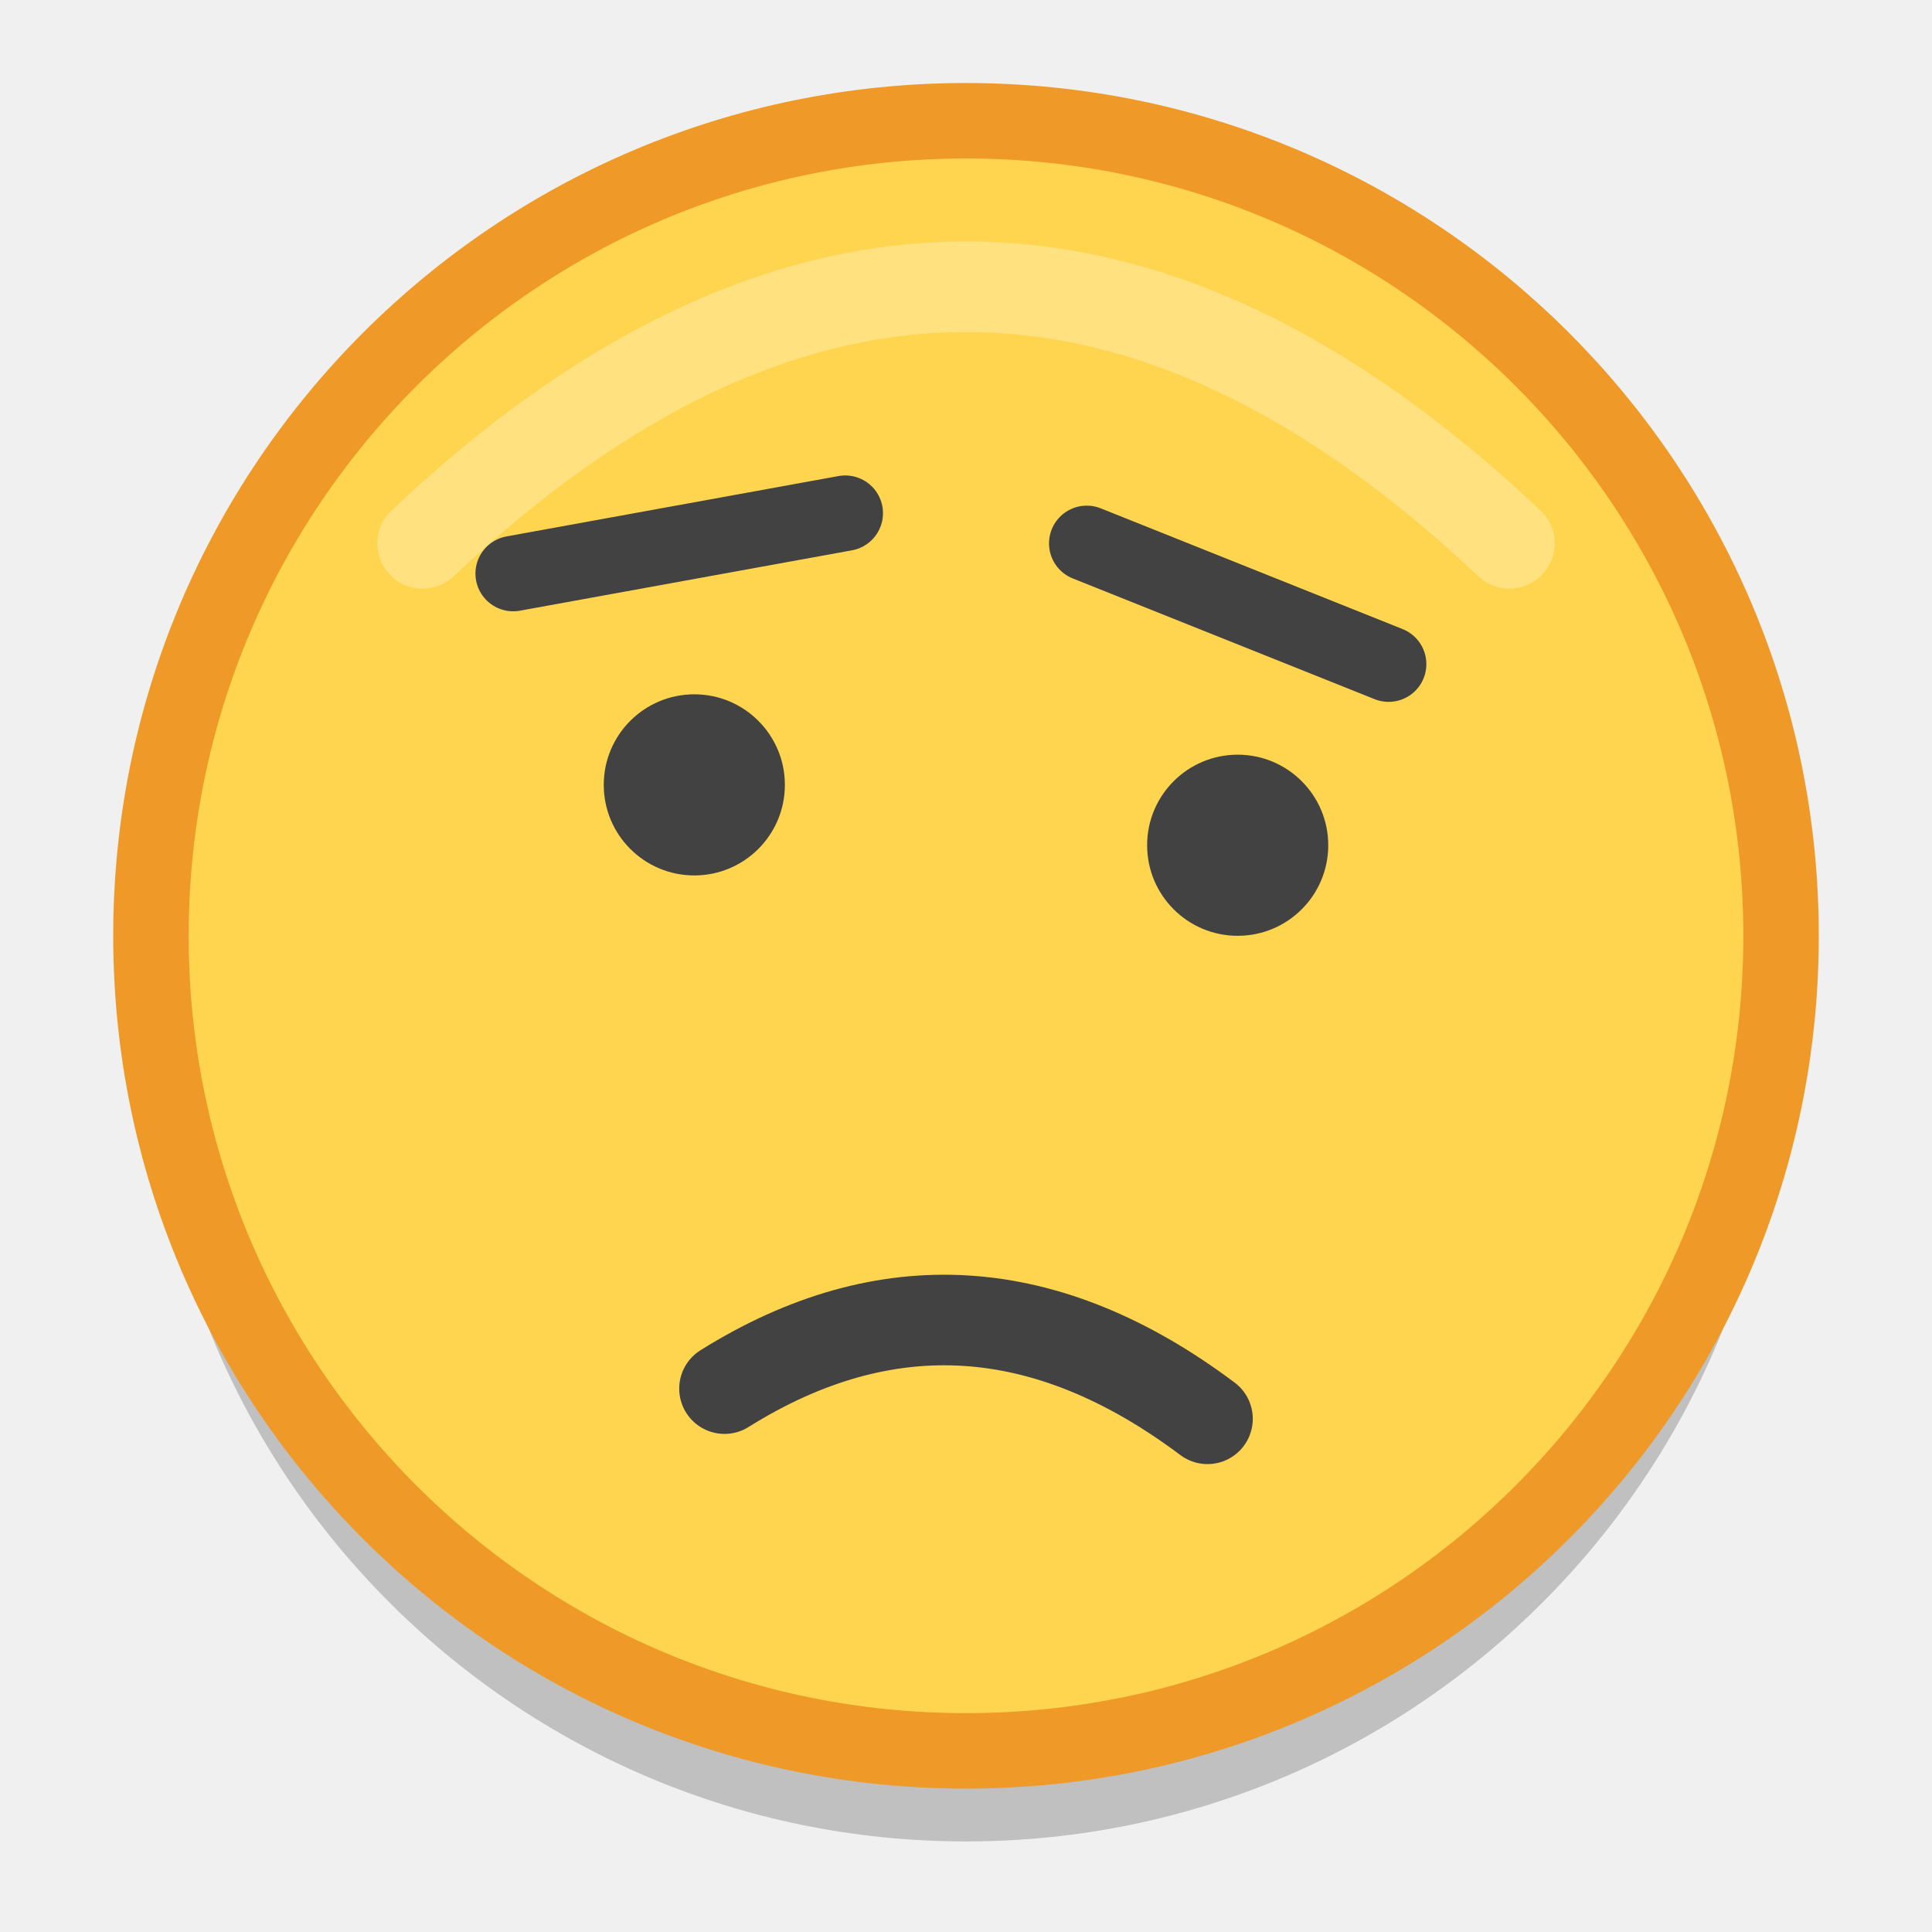
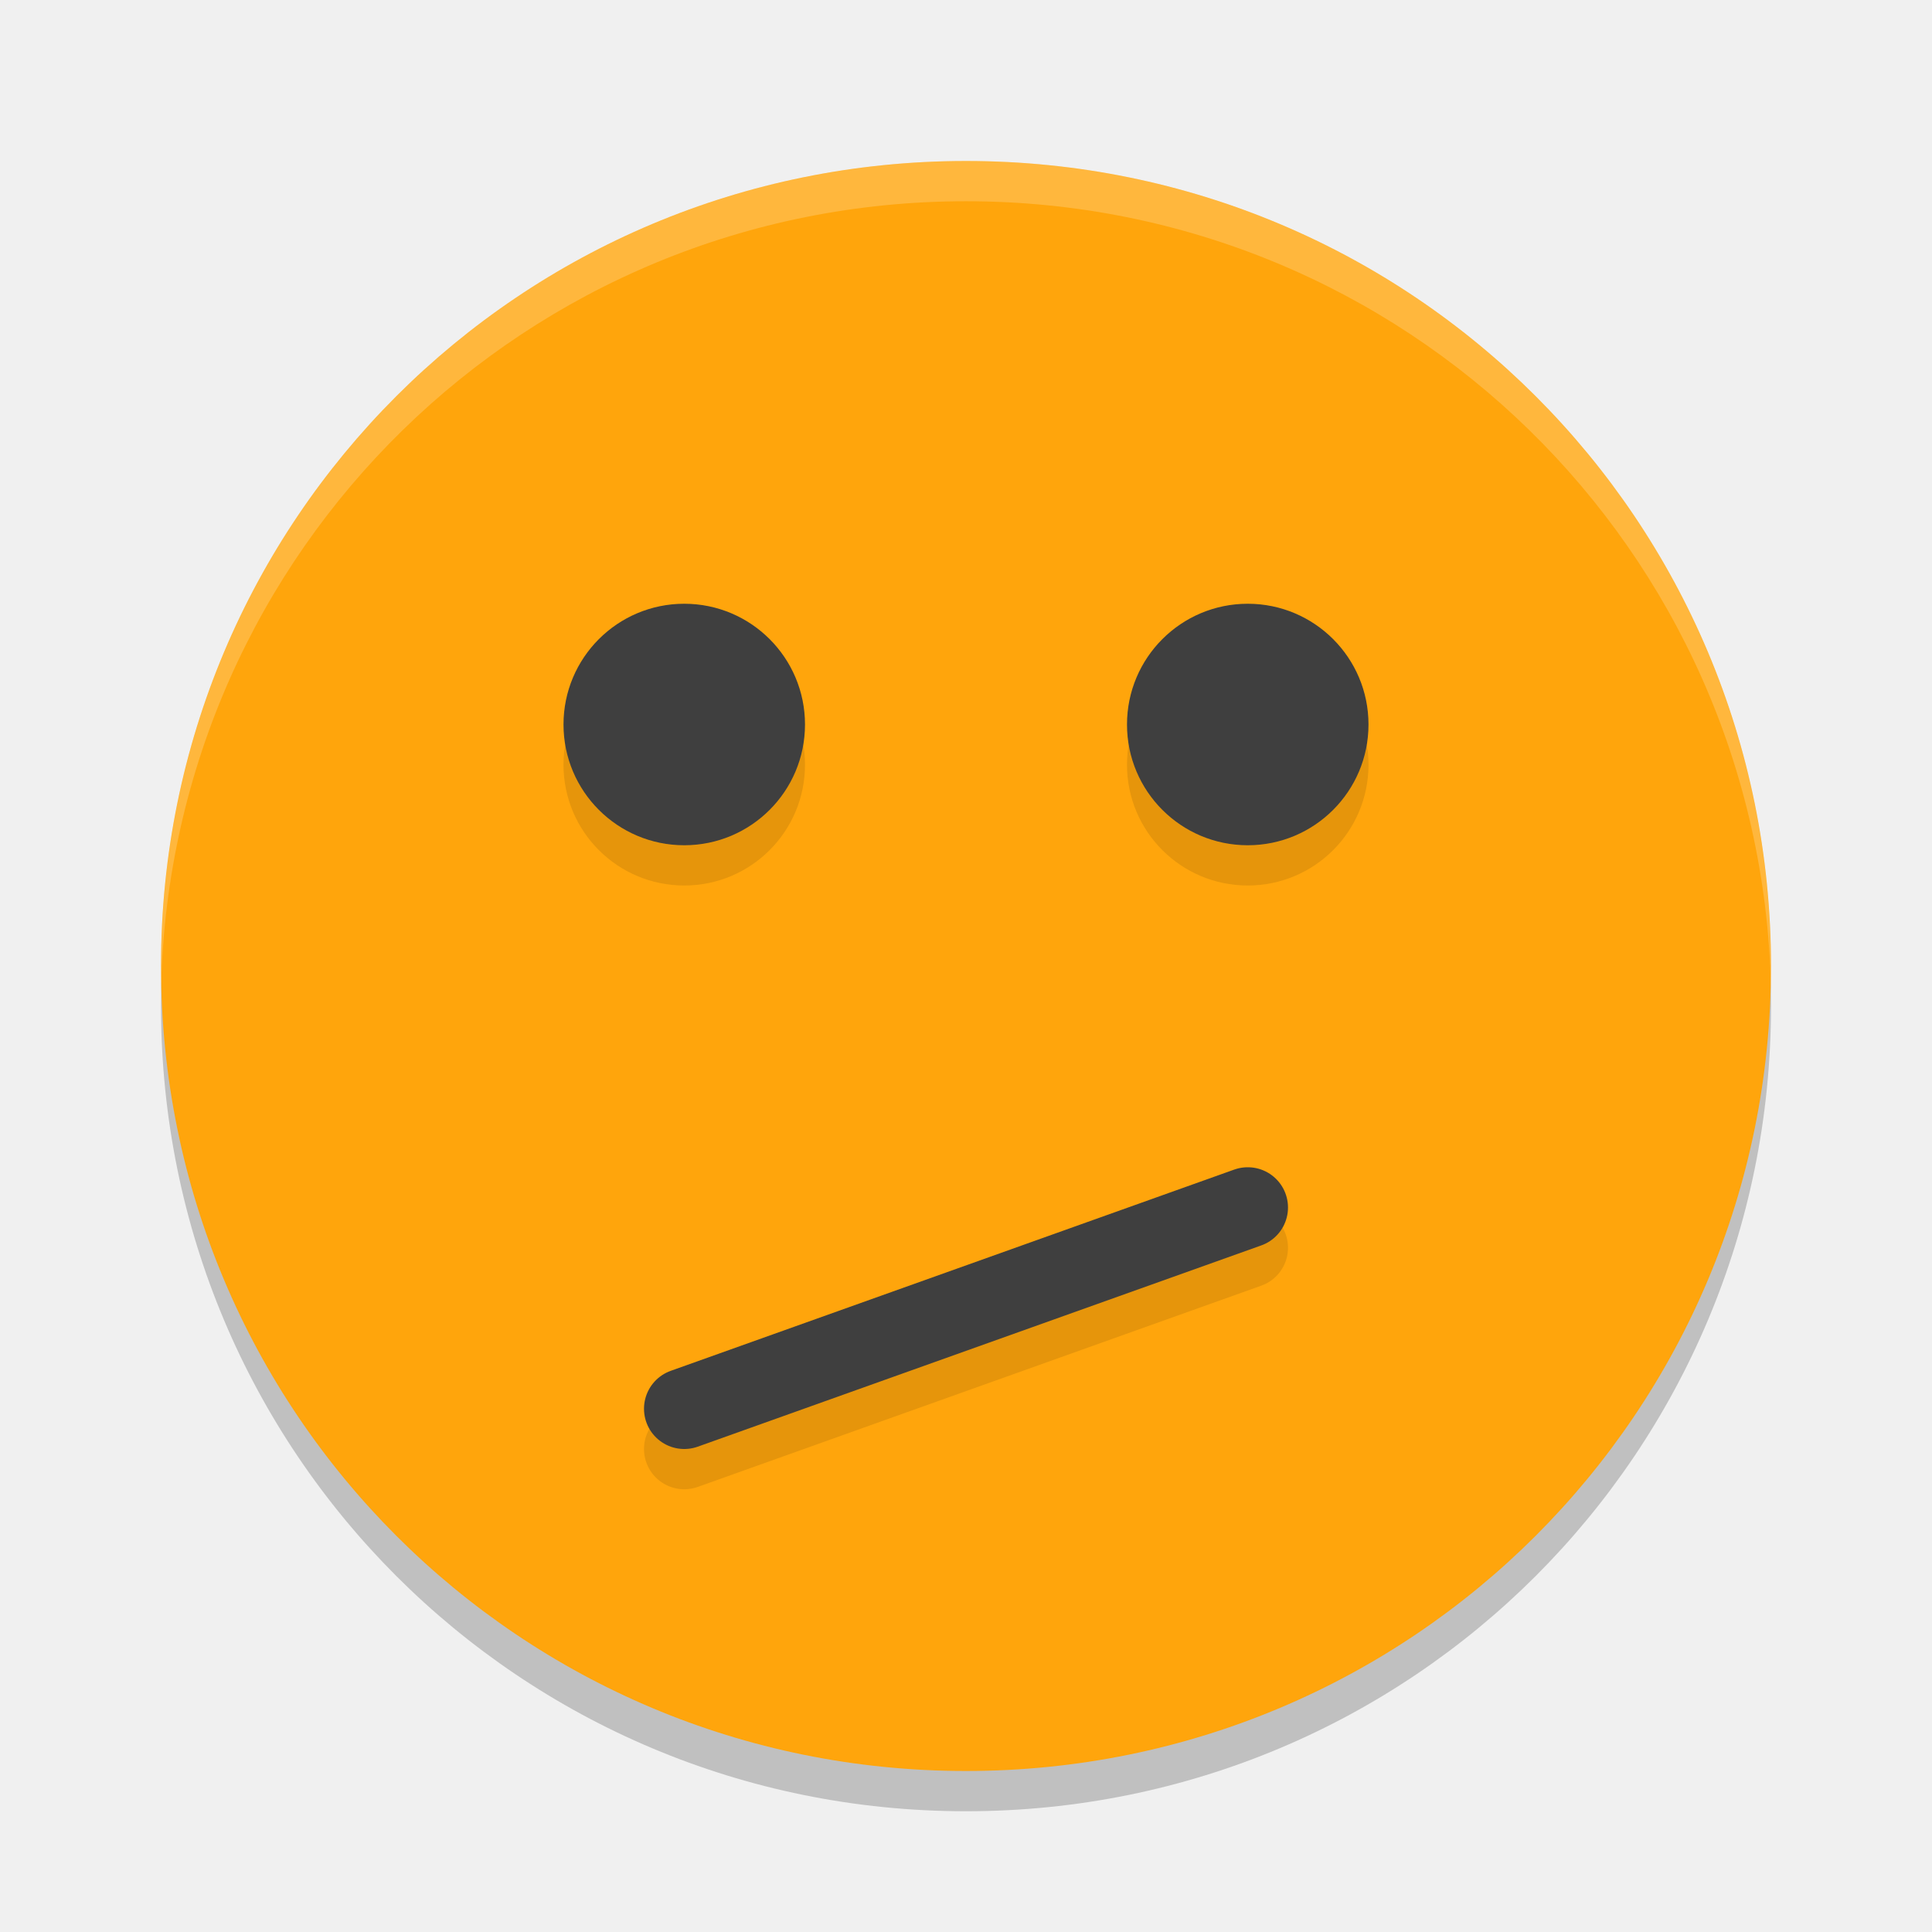
- <svg xmlns="http://www.w3.org/2000/svg" width="48" height="48" viewBox="0 0 64 64">
-   <ellipse cx="32" cy="34" rx="27" ry="27" fill="#000" opacity=".2" />
-   <circle cx="32" cy="31" r="27" fill="#ffd54f" stroke="#ef9a28" stroke-width="2.5" />
-   <path d="M14 18q18-17 36 0" fill="none" stroke="#fff" stroke-opacity=".28" stroke-width="3" stroke-linecap="round" />
-   <g color="#424242" fill="#424242">
-     <circle cx="23" cy="26" r="3" />
-     <circle cx="41" cy="28" r="3" />
-     <path d="m17 19 11-2m8 1 10 4" fill="none" stroke="currentColor" stroke-width="2.5" stroke-linecap="round" />
-     <path d="M24 46q8-5 16 1" fill="none" stroke="currentColor" stroke-width="3" stroke-linecap="round" />
-   </g>
+ <svg xmlns="http://www.w3.org/2000/svg" width="48" height="48" version="1">
+   <path style="opacity:0.2" d="M 24,5 C 12.92,5 4,13.92 4,25 4,36.08 12.92,45 24,45 35.08,45 44,36.08 44,25 44,13.92 35.08,5 24,5 Z" />
+   <path style="fill:#ffa50c" d="M 24,4 C 12.92,4 4,12.92 4,24 4,35.08 12.92,44 24,44 35.08,44 44,35.08 44,24 44,12.92 35.08,4 24,4 Z" />
+   <path style="opacity:0.2;fill:#ffffff" d="M 24,4 C 12.921,4 4.002,12.92 4.002,24 c 0,0.168 -0.004,0.333 0,0.5 C 4.266,13.654 13.089,5 24,5 c 10.911,0 19.734,8.654 19.998,19.5 0.004,-0.167 0,-0.332 0,-0.5 C 43.998,12.92 35.079,4 24,4 Z" />
+   <path style="opacity:0.1;fill:none;stroke:#000000;stroke-width:2;stroke-linecap:round;stroke-linejoin:round" d="m 17,36 14,-5" />
+   <path style="fill:none;stroke:#3f3f3f;stroke-width:2;stroke-linecap:round;stroke-linejoin:round" d="M 17,35 31,30" />
+   <circle style="opacity:0.1" cx="17" cy="19" r="3" />
+   <circle style="opacity:0.1" cx="31" cy="19" r="3" />
+   <circle style="fill:#3f3f3f" cx="17" cy="18" r="3" />
+   <circle style="fill:#3f3f3f" cx="31" cy="18" r="3" />
</svg>
